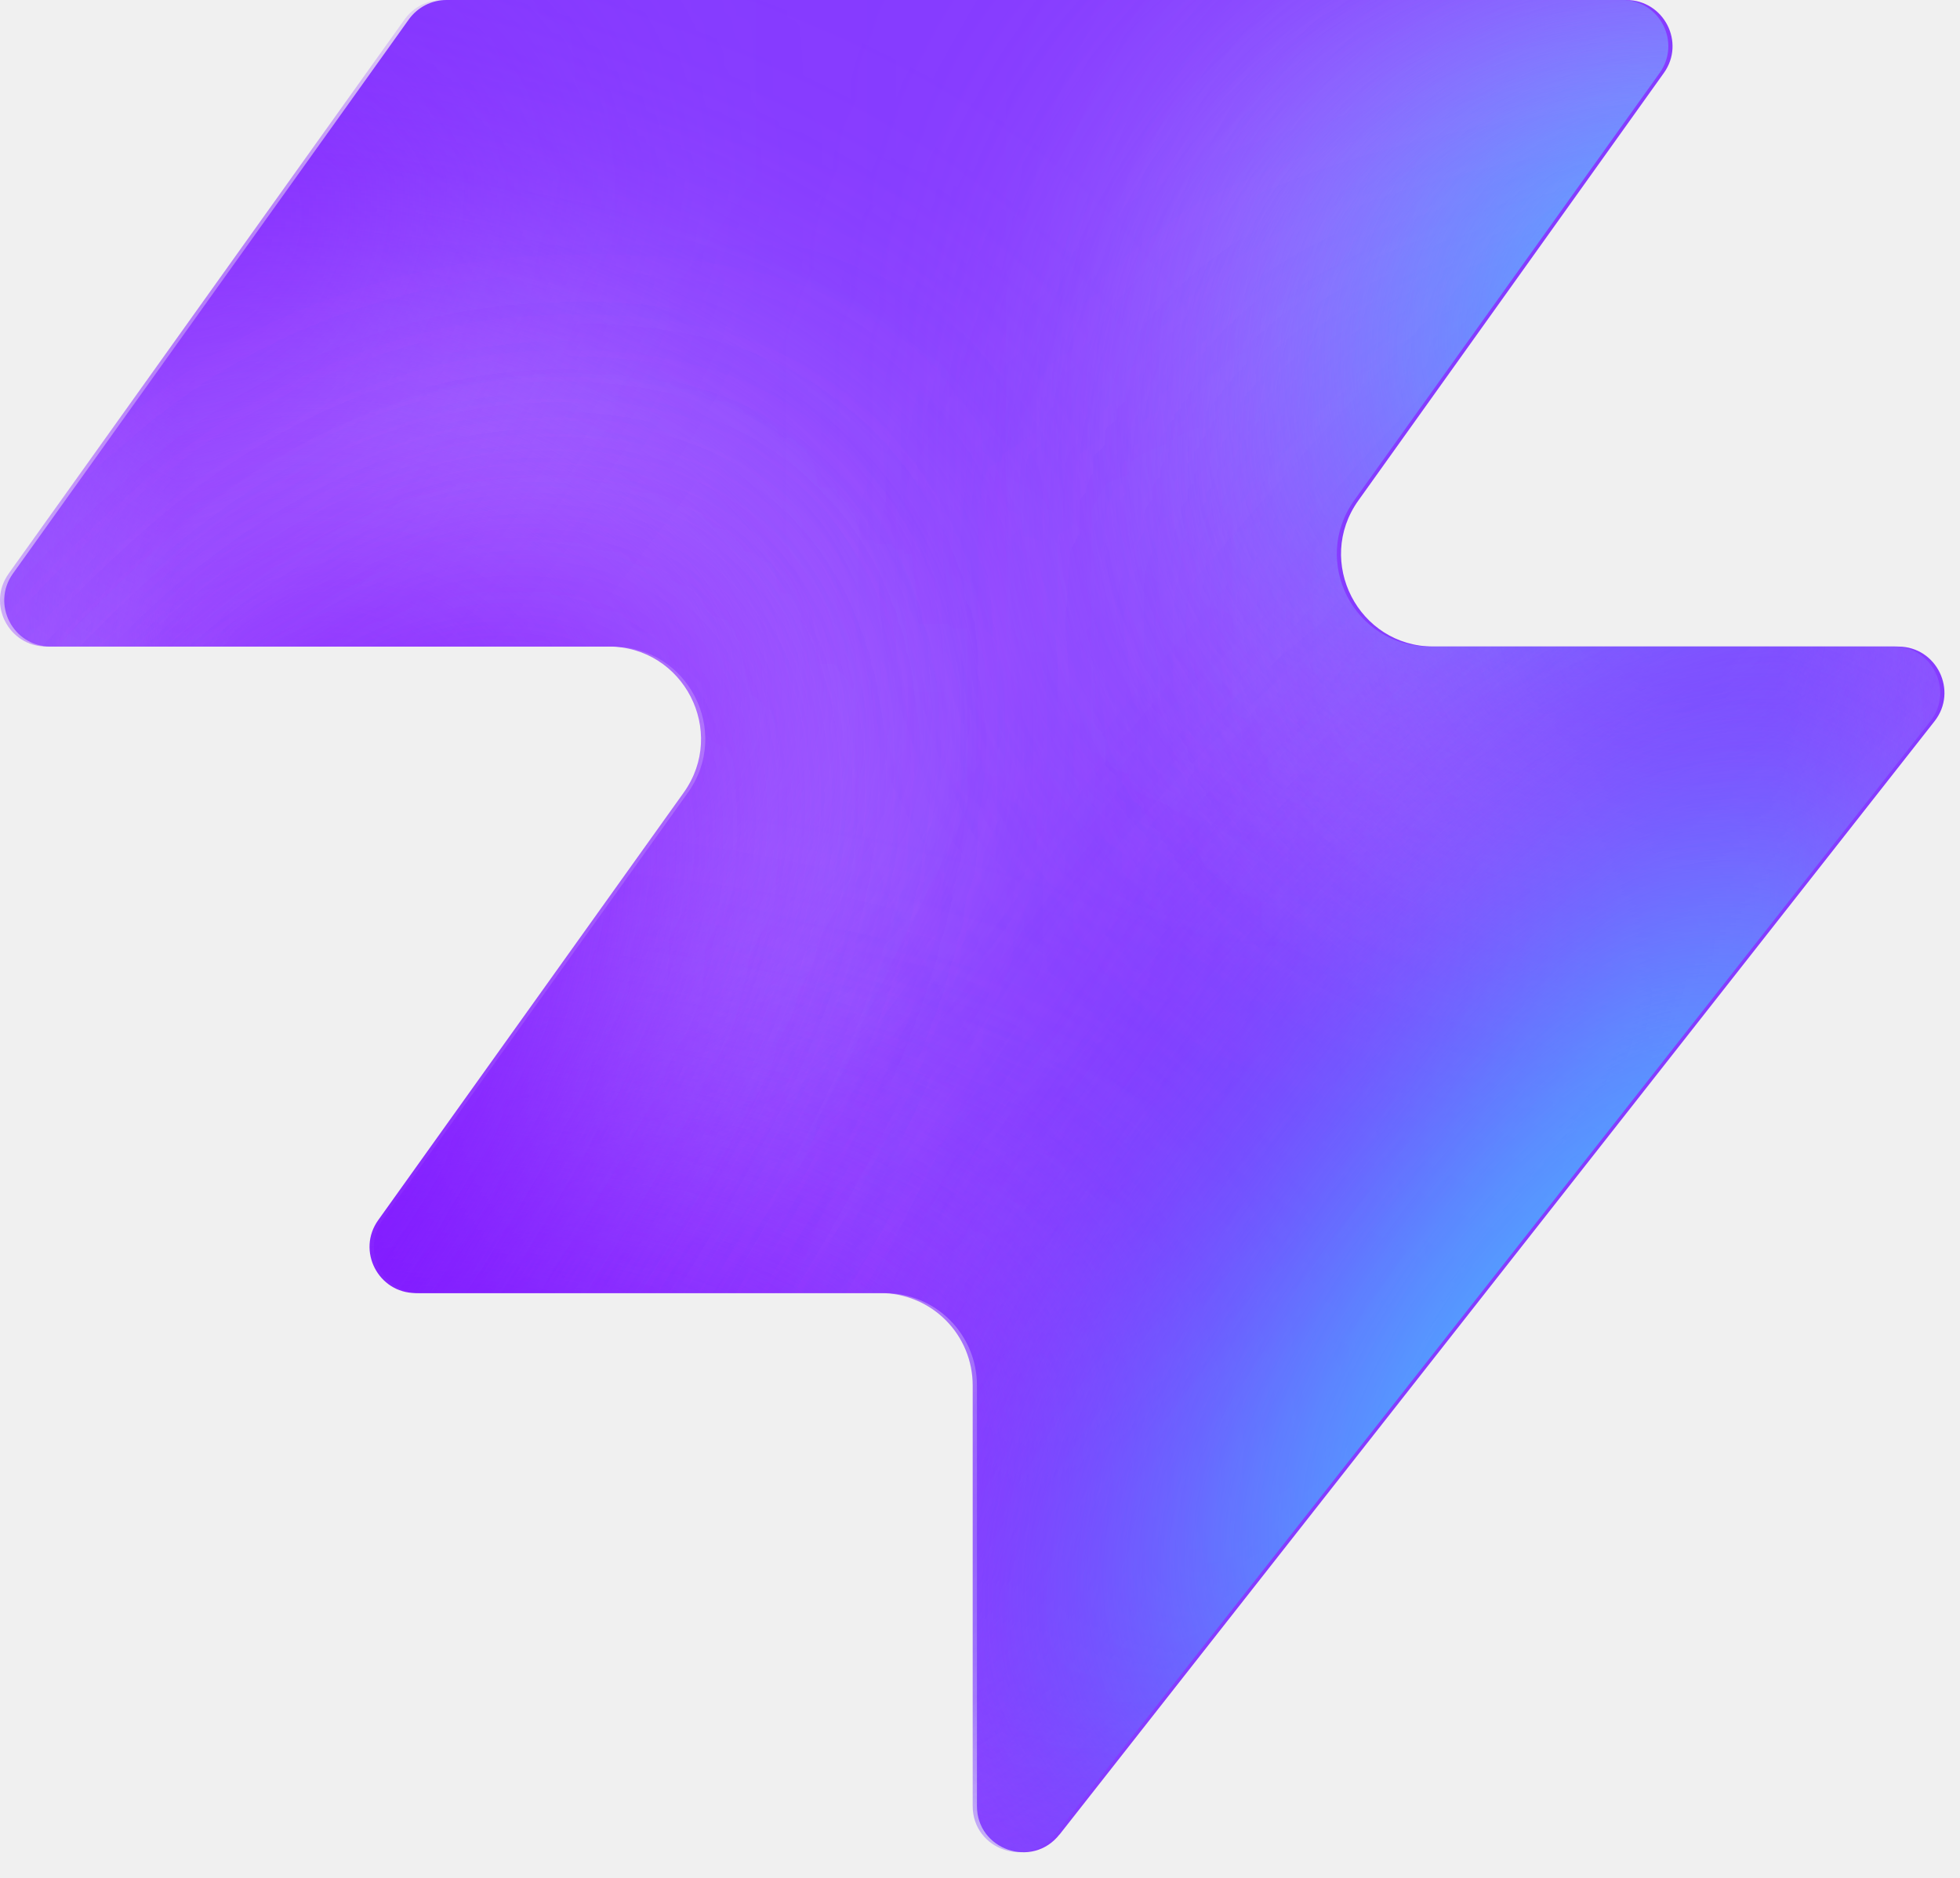
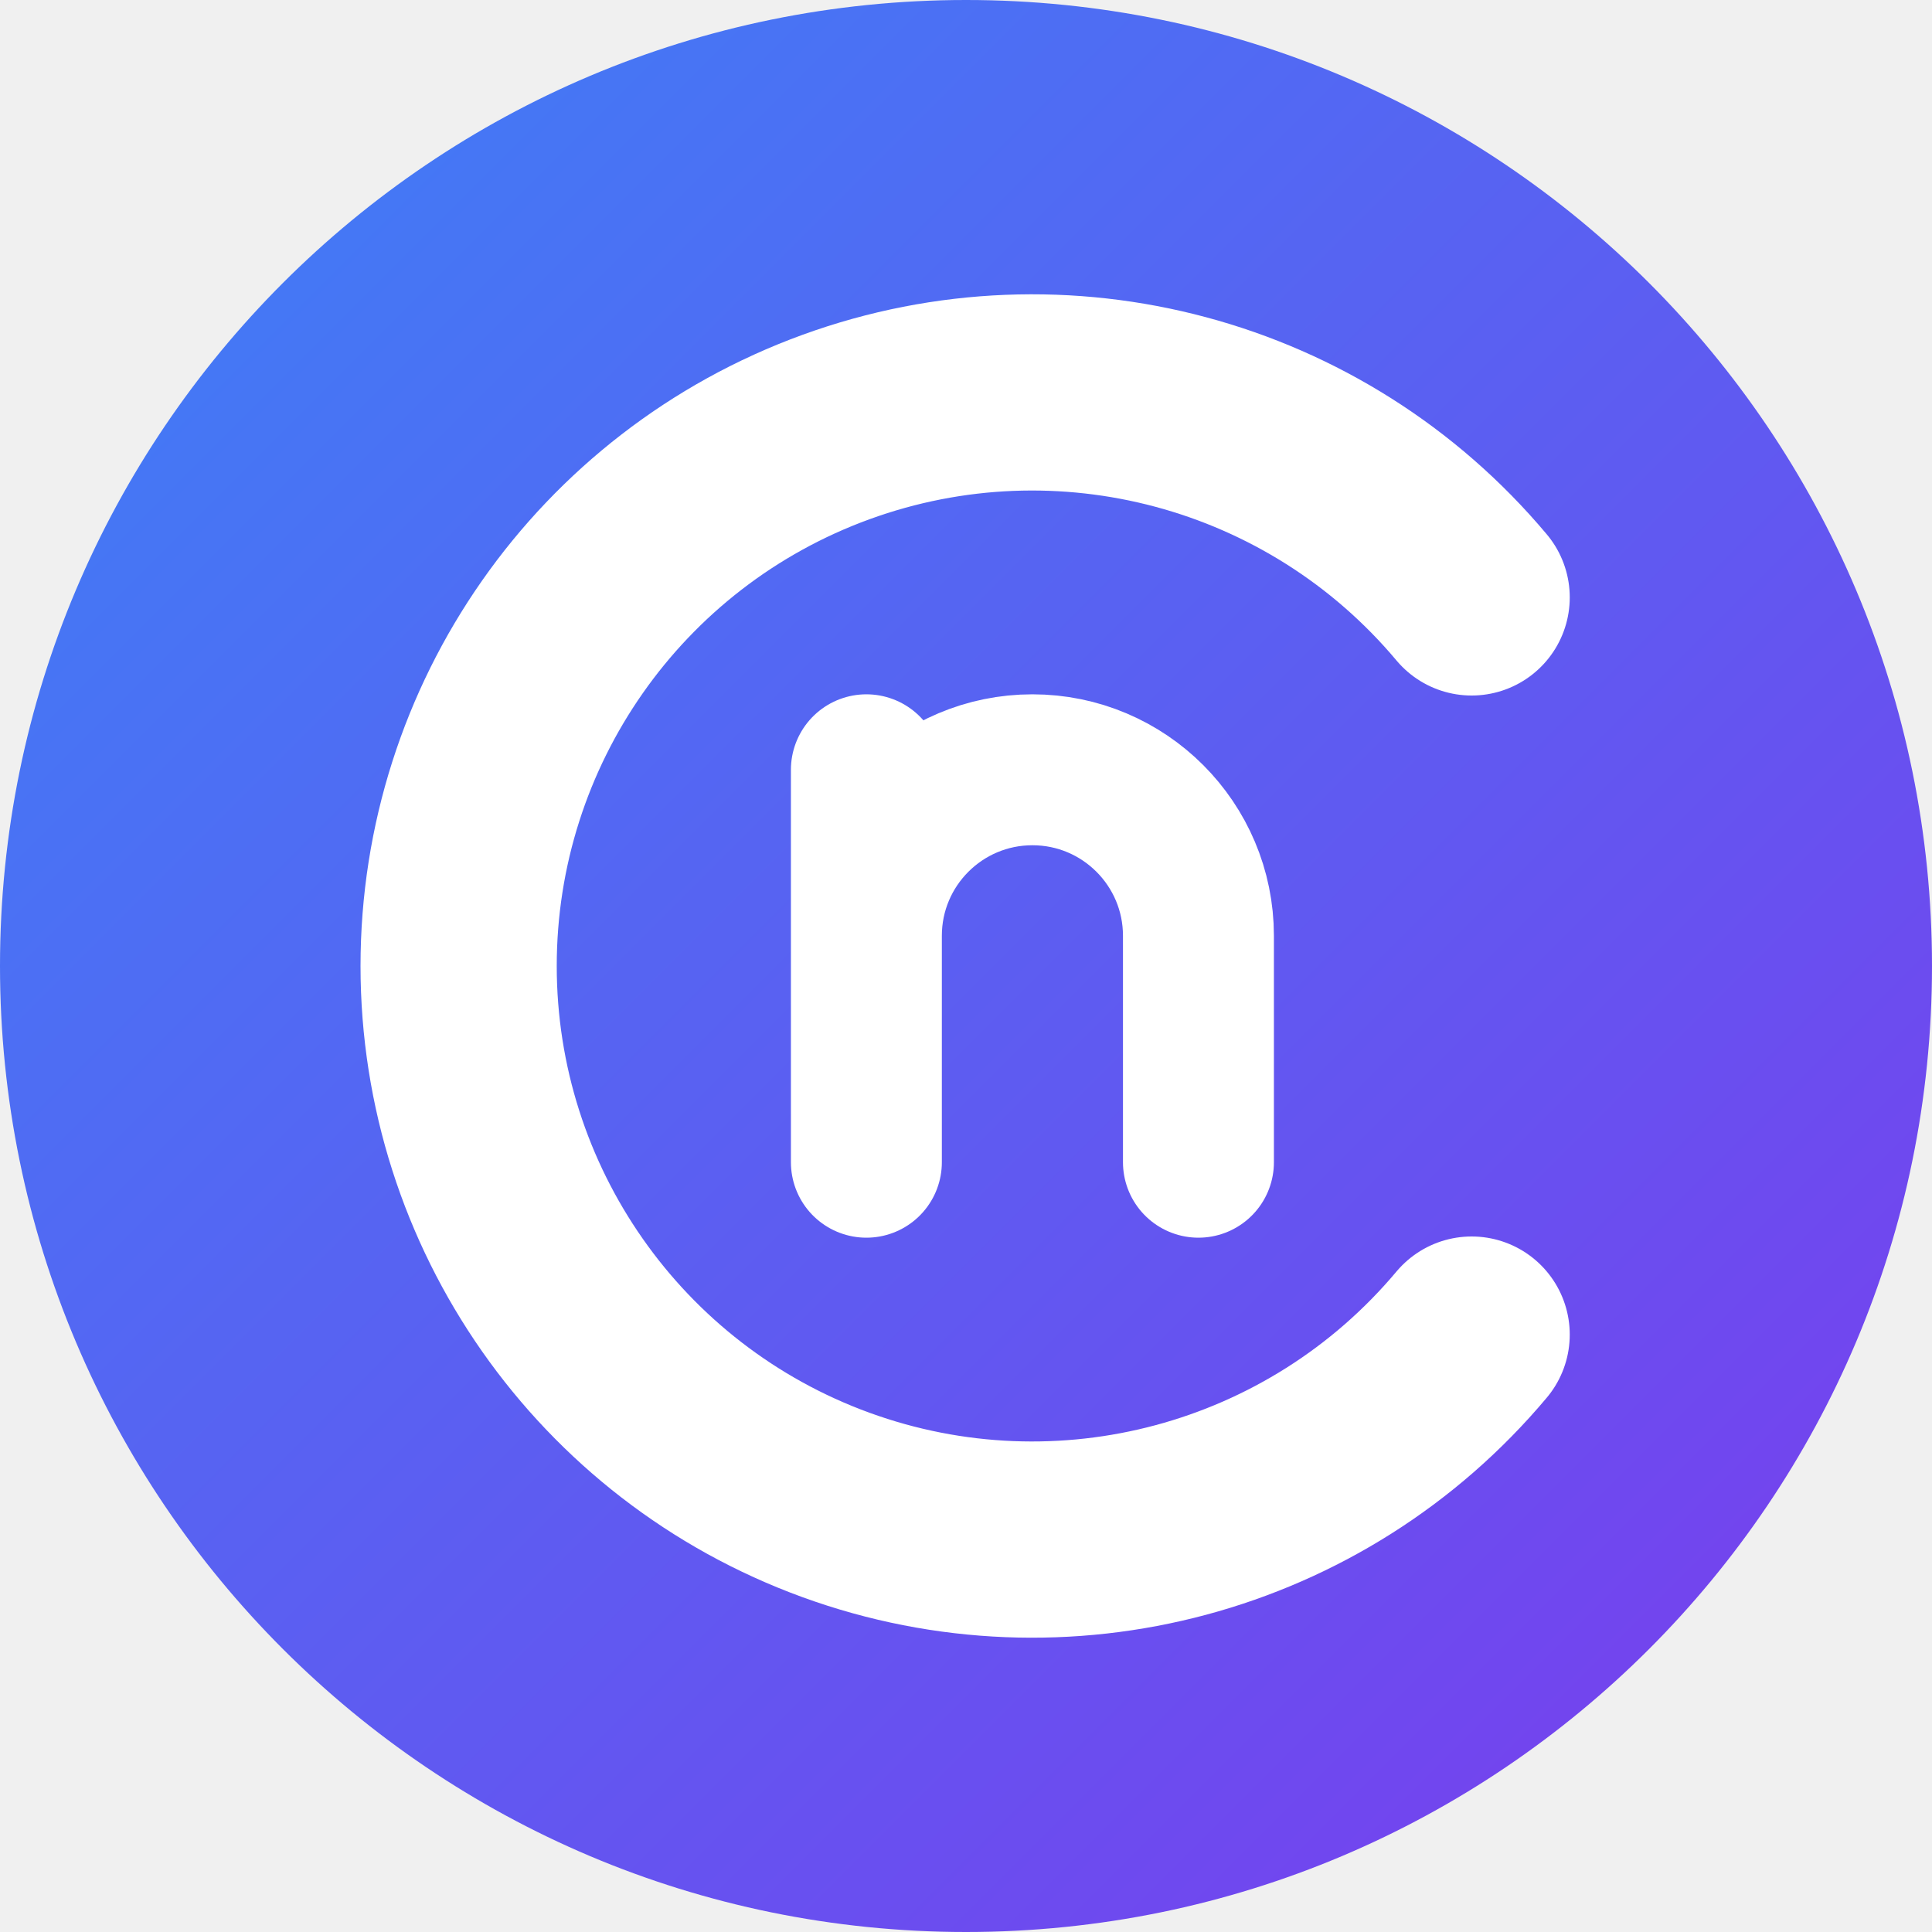
- <svg xmlns="http://www.w3.org/2000/svg" width="48" height="46" fill="none" viewBox="0 0 48 46">
-   <path fill="#863bff" d="M25.946 44.938c-.664.845-2.021.375-2.021-.698V33.937a2.26 2.26 0 0 0-2.262-2.262H10.287c-.92 0-1.456-1.04-.92-1.788l7.48-10.471c1.07-1.497 0-3.578-1.842-3.578H1.237c-.92 0-1.456-1.04-.92-1.788L10.013.474c.214-.297.556-.474.92-.474h28.894c.92 0 1.456 1.04.92 1.788l-7.48 10.471c-1.07 1.498 0 3.579 1.842 3.579h11.377c.943 0 1.473 1.088.89 1.83L25.947 44.94z" style="fill:#863bff;fill:color(display-p3 .525 .23 1);fill-opacity:1" />
-   <mask id="a" width="48" height="46" x="0" y="0" maskUnits="userSpaceOnUse" style="mask-type:alpha">
-     <path fill="#000" d="M25.842 44.938c-.664.844-2.021.375-2.021-.698V33.937a2.26 2.26 0 0 0-2.262-2.262H10.183c-.92 0-1.456-1.04-.92-1.788l7.48-10.471c1.07-1.498 0-3.579-1.842-3.579H1.133c-.92 0-1.456-1.04-.92-1.787L9.91.473c.214-.297.556-.474.92-.474h28.894c.92 0 1.456 1.04.92 1.788l-7.48 10.471c-1.07 1.498 0 3.578 1.842 3.578h11.377c.943 0 1.473 1.088.89 1.832L25.843 44.94z" style="fill:#000;fill-opacity:1" />
-   </mask>
-   <g mask="url(#a)">
-     <g filter="url(#b)">
-       <ellipse cx="5.508" cy="14.704" fill="#ede6ff" rx="5.508" ry="14.704" style="fill:#ede6ff;fill:color(display-p3 .927 .903 1);fill-opacity:1" transform="matrix(.00324 1 1 -.00324 -4.47 31.516)" />
-     </g>
-     <g filter="url(#c)">
-       <ellipse cx="10.399" cy="29.851" fill="#ede6ff" rx="10.399" ry="29.851" style="fill:#ede6ff;fill:color(display-p3 .927 .903 1);fill-opacity:1" transform="matrix(.00324 1 1 -.00324 -39.328 7.883)" />
-     </g>
-     <g filter="url(#d)">
-       <ellipse cx="5.508" cy="30.487" fill="#7e14ff" rx="5.508" ry="30.487" style="fill:#7e14ff;fill:color(display-p3 .492 .077 1);fill-opacity:1" transform="rotate(89.814 -25.913 -14.639)scale(1 -1)" />
-     </g>
-     <g filter="url(#e)">
-       <ellipse cx="5.508" cy="30.599" fill="#7e14ff" rx="5.508" ry="30.599" style="fill:#7e14ff;fill:color(display-p3 .492 .077 1);fill-opacity:1" transform="rotate(89.814 -32.644 -3.334)scale(1 -1)" />
-     </g>
-     <g filter="url(#f)">
-       <ellipse cx="5.508" cy="30.599" fill="#7e14ff" rx="5.508" ry="30.599" style="fill:#7e14ff;fill:color(display-p3 .492 .077 1);fill-opacity:1" transform="matrix(.00324 1 1 -.00324 -34.34 30.47)" />
-     </g>
-     <g filter="url(#g)">
-       <ellipse cx="14.072" cy="22.078" fill="#ede6ff" rx="14.072" ry="22.078" style="fill:#ede6ff;fill:color(display-p3 .927 .903 1);fill-opacity:1" transform="rotate(93.35 24.506 48.493)scale(-1 1)" />
-     </g>
-     <g filter="url(#h)">
-       <ellipse cx="3.47" cy="21.501" fill="#7e14ff" rx="3.47" ry="21.501" style="fill:#7e14ff;fill:color(display-p3 .492 .077 1);fill-opacity:1" transform="rotate(89.009 28.708 47.59)scale(-1 1)" />
-     </g>
-     <g filter="url(#i)">
-       <ellipse cx="3.47" cy="21.501" fill="#7e14ff" rx="3.47" ry="21.501" style="fill:#7e14ff;fill:color(display-p3 .492 .077 1);fill-opacity:1" transform="rotate(89.009 28.708 47.59)scale(-1 1)" />
-     </g>
-     <g filter="url(#j)">
-       <ellipse cx=".387" cy="8.972" fill="#7e14ff" rx="4.407" ry="29.108" style="fill:#7e14ff;fill:color(display-p3 .492 .077 1);fill-opacity:1" transform="rotate(39.51 .387 8.972)" />
-     </g>
-     <g filter="url(#k)">
-       <ellipse cx="47.523" cy="-6.092" fill="#7e14ff" rx="4.407" ry="29.108" style="fill:#7e14ff;fill:color(display-p3 .492 .077 1);fill-opacity:1" transform="rotate(37.892 47.523 -6.092)" />
-     </g>
-     <g filter="url(#l)">
-       <ellipse cx="41.412" cy="6.333" fill="#47bfff" rx="5.971" ry="9.665" style="fill:#47bfff;fill:color(display-p3 .28 .748 1);fill-opacity:1" transform="rotate(37.892 41.412 6.333)" />
-     </g>
-     <g filter="url(#m)">
-       <ellipse cx="-1.879" cy="38.332" fill="#7e14ff" rx="4.407" ry="29.108" style="fill:#7e14ff;fill:color(display-p3 .492 .077 1);fill-opacity:1" transform="rotate(37.892 -1.88 38.332)" />
-     </g>
-     <g filter="url(#n)">
-       <ellipse cx="-1.879" cy="38.332" fill="#7e14ff" rx="4.407" ry="29.108" style="fill:#7e14ff;fill:color(display-p3 .492 .077 1);fill-opacity:1" transform="rotate(37.892 -1.88 38.332)" />
-     </g>
-     <g filter="url(#o)">
-       <ellipse cx="35.651" cy="29.907" fill="#7e14ff" rx="4.407" ry="29.108" style="fill:#7e14ff;fill:color(display-p3 .492 .077 1);fill-opacity:1" transform="rotate(37.892 35.651 29.907)" />
-     </g>
-     <g filter="url(#p)">
-       <ellipse cx="38.418" cy="32.4" fill="#47bfff" rx="5.971" ry="15.297" style="fill:#47bfff;fill:color(display-p3 .28 .748 1);fill-opacity:1" transform="rotate(37.892 38.418 32.4)" />
-     </g>
-   </g>
+ <svg xmlns="http://www.w3.org/2000/svg" width="64" height="64" viewBox="0 0 64 64">
  <defs>
-     <filter id="b" width="60.045" height="41.654" x="-19.77" y="16.149" color-interpolation-filters="sRGB" filterUnits="userSpaceOnUse">
-       <feFlood flood-opacity="0" result="BackgroundImageFix" />
-       <feBlend in="SourceGraphic" in2="BackgroundImageFix" result="shape" />
-       <feGaussianBlur result="effect1_foregroundBlur_2002_17158" stdDeviation="7.659" />
-     </filter>
-     <filter id="c" width="90.34" height="51.437" x="-54.613" y="-7.533" color-interpolation-filters="sRGB" filterUnits="userSpaceOnUse">
-       <feFlood flood-opacity="0" result="BackgroundImageFix" />
-       <feBlend in="SourceGraphic" in2="BackgroundImageFix" result="shape" />
-       <feGaussianBlur result="effect1_foregroundBlur_2002_17158" stdDeviation="7.659" />
-     </filter>
-     <filter id="d" width="79.355" height="29.4" x="-49.64" y="2.03" color-interpolation-filters="sRGB" filterUnits="userSpaceOnUse">
-       <feFlood flood-opacity="0" result="BackgroundImageFix" />
-       <feBlend in="SourceGraphic" in2="BackgroundImageFix" result="shape" />
-       <feGaussianBlur result="effect1_foregroundBlur_2002_17158" stdDeviation="4.596" />
-     </filter>
-     <filter id="e" width="79.579" height="29.4" x="-45.045" y="20.029" color-interpolation-filters="sRGB" filterUnits="userSpaceOnUse">
-       <feFlood flood-opacity="0" result="BackgroundImageFix" />
-       <feBlend in="SourceGraphic" in2="BackgroundImageFix" result="shape" />
-       <feGaussianBlur result="effect1_foregroundBlur_2002_17158" stdDeviation="4.596" />
-     </filter>
-     <filter id="f" width="79.579" height="29.4" x="-43.513" y="21.178" color-interpolation-filters="sRGB" filterUnits="userSpaceOnUse">
-       <feFlood flood-opacity="0" result="BackgroundImageFix" />
-       <feBlend in="SourceGraphic" in2="BackgroundImageFix" result="shape" />
-       <feGaussianBlur result="effect1_foregroundBlur_2002_17158" stdDeviation="4.596" />
-     </filter>
-     <filter id="g" width="74.749" height="58.852" x="15.756" y="-17.901" color-interpolation-filters="sRGB" filterUnits="userSpaceOnUse">
-       <feFlood flood-opacity="0" result="BackgroundImageFix" />
-       <feBlend in="SourceGraphic" in2="BackgroundImageFix" result="shape" />
-       <feGaussianBlur result="effect1_foregroundBlur_2002_17158" stdDeviation="7.659" />
-     </filter>
-     <filter id="h" width="61.377" height="25.362" x="23.548" y="2.284" color-interpolation-filters="sRGB" filterUnits="userSpaceOnUse">
-       <feFlood flood-opacity="0" result="BackgroundImageFix" />
-       <feBlend in="SourceGraphic" in2="BackgroundImageFix" result="shape" />
-       <feGaussianBlur result="effect1_foregroundBlur_2002_17158" stdDeviation="4.596" />
-     </filter>
-     <filter id="i" width="61.377" height="25.362" x="23.548" y="2.284" color-interpolation-filters="sRGB" filterUnits="userSpaceOnUse">
-       <feFlood flood-opacity="0" result="BackgroundImageFix" />
-       <feBlend in="SourceGraphic" in2="BackgroundImageFix" result="shape" />
-       <feGaussianBlur result="effect1_foregroundBlur_2002_17158" stdDeviation="4.596" />
-     </filter>
-     <filter id="j" width="56.045" height="63.649" x="-27.636" y="-22.853" color-interpolation-filters="sRGB" filterUnits="userSpaceOnUse">
-       <feFlood flood-opacity="0" result="BackgroundImageFix" />
-       <feBlend in="SourceGraphic" in2="BackgroundImageFix" result="shape" />
-       <feGaussianBlur result="effect1_foregroundBlur_2002_17158" stdDeviation="4.596" />
-     </filter>
-     <filter id="k" width="54.814" height="64.646" x="20.116" y="-38.415" color-interpolation-filters="sRGB" filterUnits="userSpaceOnUse">
-       <feFlood flood-opacity="0" result="BackgroundImageFix" />
-       <feBlend in="SourceGraphic" in2="BackgroundImageFix" result="shape" />
-       <feGaussianBlur result="effect1_foregroundBlur_2002_17158" stdDeviation="4.596" />
-     </filter>
-     <filter id="l" width="33.541" height="35.313" x="24.641" y="-11.323" color-interpolation-filters="sRGB" filterUnits="userSpaceOnUse">
-       <feFlood flood-opacity="0" result="BackgroundImageFix" />
-       <feBlend in="SourceGraphic" in2="BackgroundImageFix" result="shape" />
-       <feGaussianBlur result="effect1_foregroundBlur_2002_17158" stdDeviation="4.596" />
-     </filter>
-     <filter id="m" width="54.814" height="64.646" x="-29.286" y="6.009" color-interpolation-filters="sRGB" filterUnits="userSpaceOnUse">
-       <feFlood flood-opacity="0" result="BackgroundImageFix" />
-       <feBlend in="SourceGraphic" in2="BackgroundImageFix" result="shape" />
-       <feGaussianBlur result="effect1_foregroundBlur_2002_17158" stdDeviation="4.596" />
-     </filter>
-     <filter id="n" width="54.814" height="64.646" x="-29.286" y="6.009" color-interpolation-filters="sRGB" filterUnits="userSpaceOnUse">
-       <feFlood flood-opacity="0" result="BackgroundImageFix" />
-       <feBlend in="SourceGraphic" in2="BackgroundImageFix" result="shape" />
-       <feGaussianBlur result="effect1_foregroundBlur_2002_17158" stdDeviation="4.596" />
-     </filter>
-     <filter id="o" width="54.814" height="64.646" x="8.244" y="-2.416" color-interpolation-filters="sRGB" filterUnits="userSpaceOnUse">
-       <feFlood flood-opacity="0" result="BackgroundImageFix" />
-       <feBlend in="SourceGraphic" in2="BackgroundImageFix" result="shape" />
-       <feGaussianBlur result="effect1_foregroundBlur_2002_17158" stdDeviation="4.596" />
-     </filter>
-     <filter id="p" width="39.409" height="43.623" x="18.713" y="10.588" color-interpolation-filters="sRGB" filterUnits="userSpaceOnUse">
-       <feFlood flood-opacity="0" result="BackgroundImageFix" />
-       <feBlend in="SourceGraphic" in2="BackgroundImageFix" result="shape" />
-       <feGaussianBlur result="effect1_foregroundBlur_2002_17158" stdDeviation="4.596" />
-     </filter>
+     <linearGradient id="bg" x1="0" y1="0" x2="1" y2="1">
+       <stop offset="0" stop-color="#3b82f6" />
+       <stop offset="1" stop-color="#7c3aed" />
+     </linearGradient>
  </defs>
+   <circle cx="32" cy="32" r="32" fill="url(#bg)" />
+   <path d="M48.75 19.79A19.0 19.0 0 1 0 48.75 44.21" fill="none" stroke="#fff" stroke-linecap="round" stroke-linejoin="round" stroke-width="6.5" />
+   <path d="M28.70 38.50V25.50M28.70 31.00a5.5 5.5 0 0 1 11.0 0V38.50" fill="none" stroke="#fff" stroke-linecap="round" stroke-linejoin="round" stroke-width="5.0" />
</svg>
